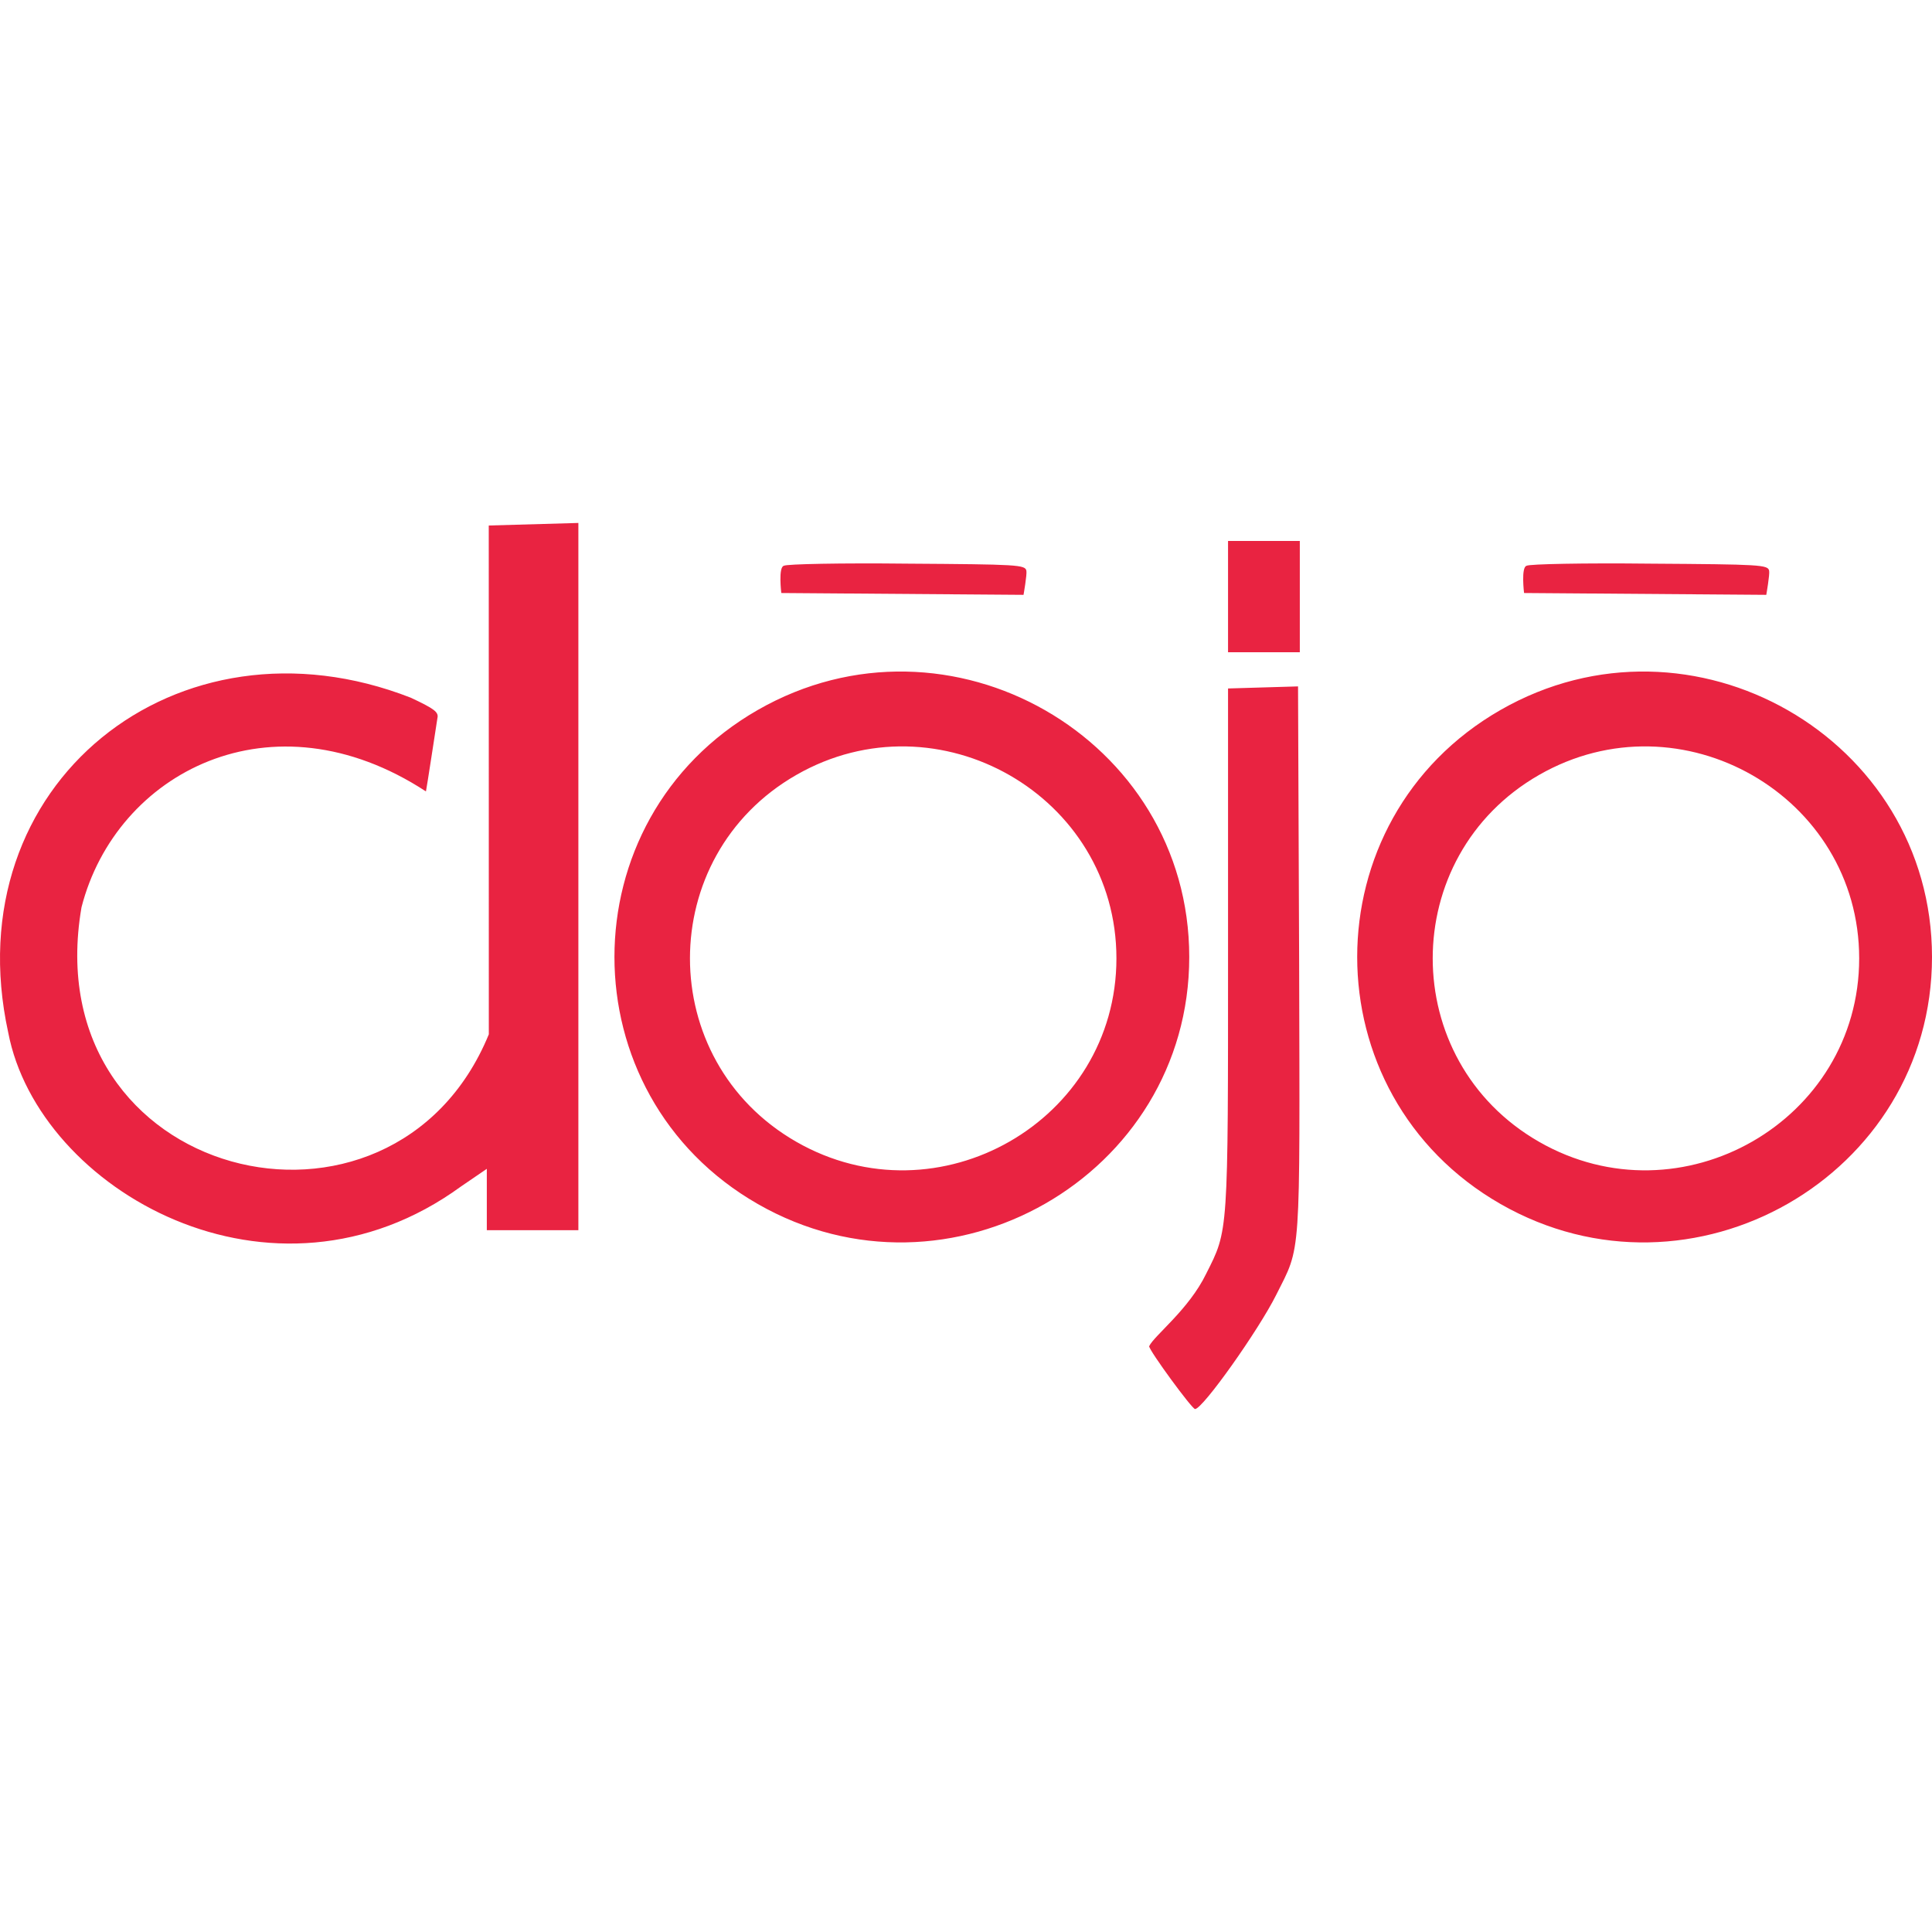
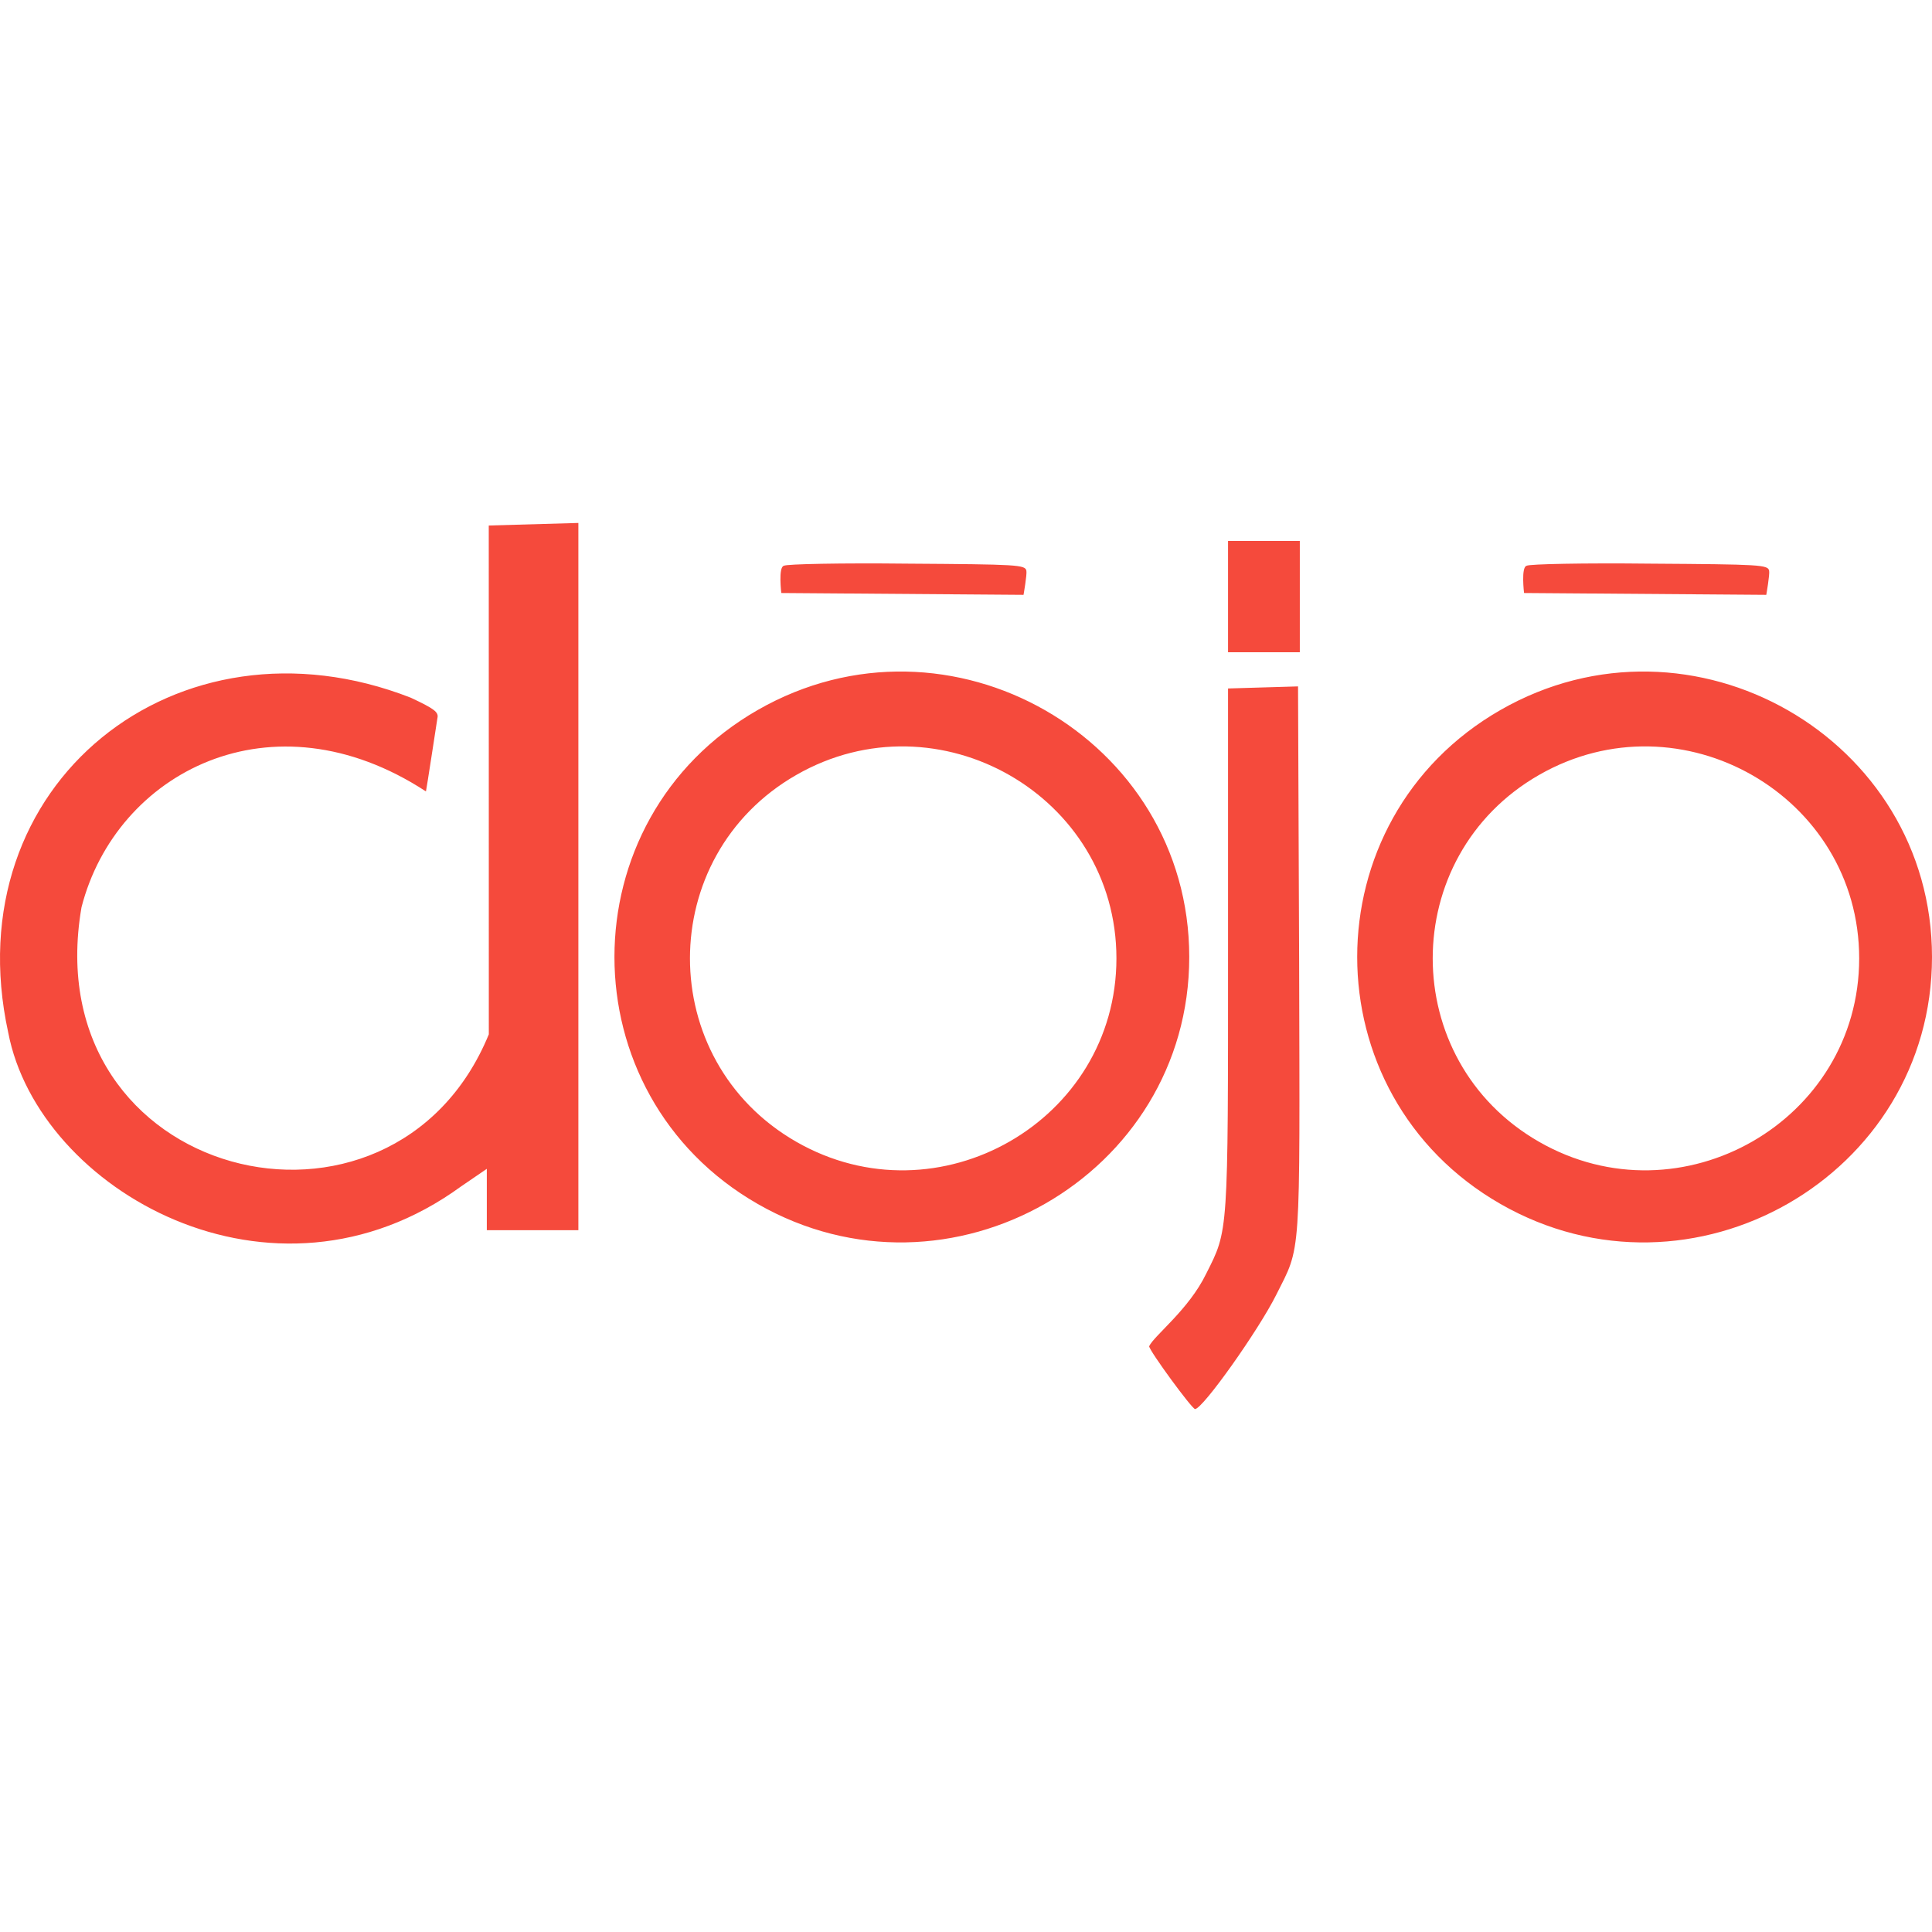
- <svg xmlns="http://www.w3.org/2000/svg" big="true" version="1.1" fill="#e92341" viewBox="0 0 512 512" width="16px" height="16px">
+ <svg xmlns="http://www.w3.org/2000/svg" big="true" version="1.1" fill="#f54a3c" viewBox="0 0 512 512" width="16px" height="16px">
  <path d="M122.181,314.42l6.83-4.666v16.258l24.264-0V138.587l-23.749,0.678c0,0.468,0.016,134.841,0.016,134.841c-25.511,62.161-120.432,38.847-107.944-33.662c9.161-35.735,50.46-57.384,91.283-30.707c0.097-0.194,3.035-19.406,3.035-19.406c0.387-1.614-0.759-2.47-7.039-5.425C47.08,160.746-12.204,207.707,2.177,273.622C10.177,315.443,72.256,350.785,122.181,314.42z M325.444,172.846h19.019V143.366h-19.019V172.846z M304.536,356.767c0,1.146,11.414,16.742,12.173,16.645c2.099-0.097,16.839-20.924,21.489-30.239c6.652-13.319,6.28-8.089,6.087-88.522l-0.291-72.748l-18.55,0.549v69.132c0,75.977,0.097,74.266-5.796,85.971C315.024,347.091,305.865,353.919,304.536,356.767z M207.724,149.937c-1.509,0.367-0.67,7.217-0.67,7.217l64.192,0.484c0,0,0.953-5.409,0.759-6.361c-0.291-1.614-2.18-1.711-31.66-1.905C223.038,149.178,208.386,149.469,207.724,149.937z M211.038,302.593c-37.588-21.542-37.588-75.689-0-97.23s84.827,5.532,84.827,48.615S248.626,324.135,211.038,302.593z M315.163,253.61c0-58.017-63.671-94.475-114.333-65.466s-50.662,101.924,0,130.933C251.492,348.085,315.163,311.627,315.163,253.61z M404.561,149.937c-1.509,0.367-0.67,7.217-0.67,7.217l64.192,0.484c0,0,0.953-5.409,0.759-6.361c-0.291-1.614-2.18-1.711-31.66-1.905C419.874,149.178,405.223,149.469,404.561,149.937z M407.875,302.593c-37.588-21.542-37.588-75.689-0-97.23s84.827,5.532,84.827,48.615S445.462,324.135,407.875,302.593z M512,253.61c0-58.017-63.671-94.475-114.333-65.466s-50.662,101.924,0,130.933C448.329,348.085,512,311.627,512,253.61z" />
</svg>
